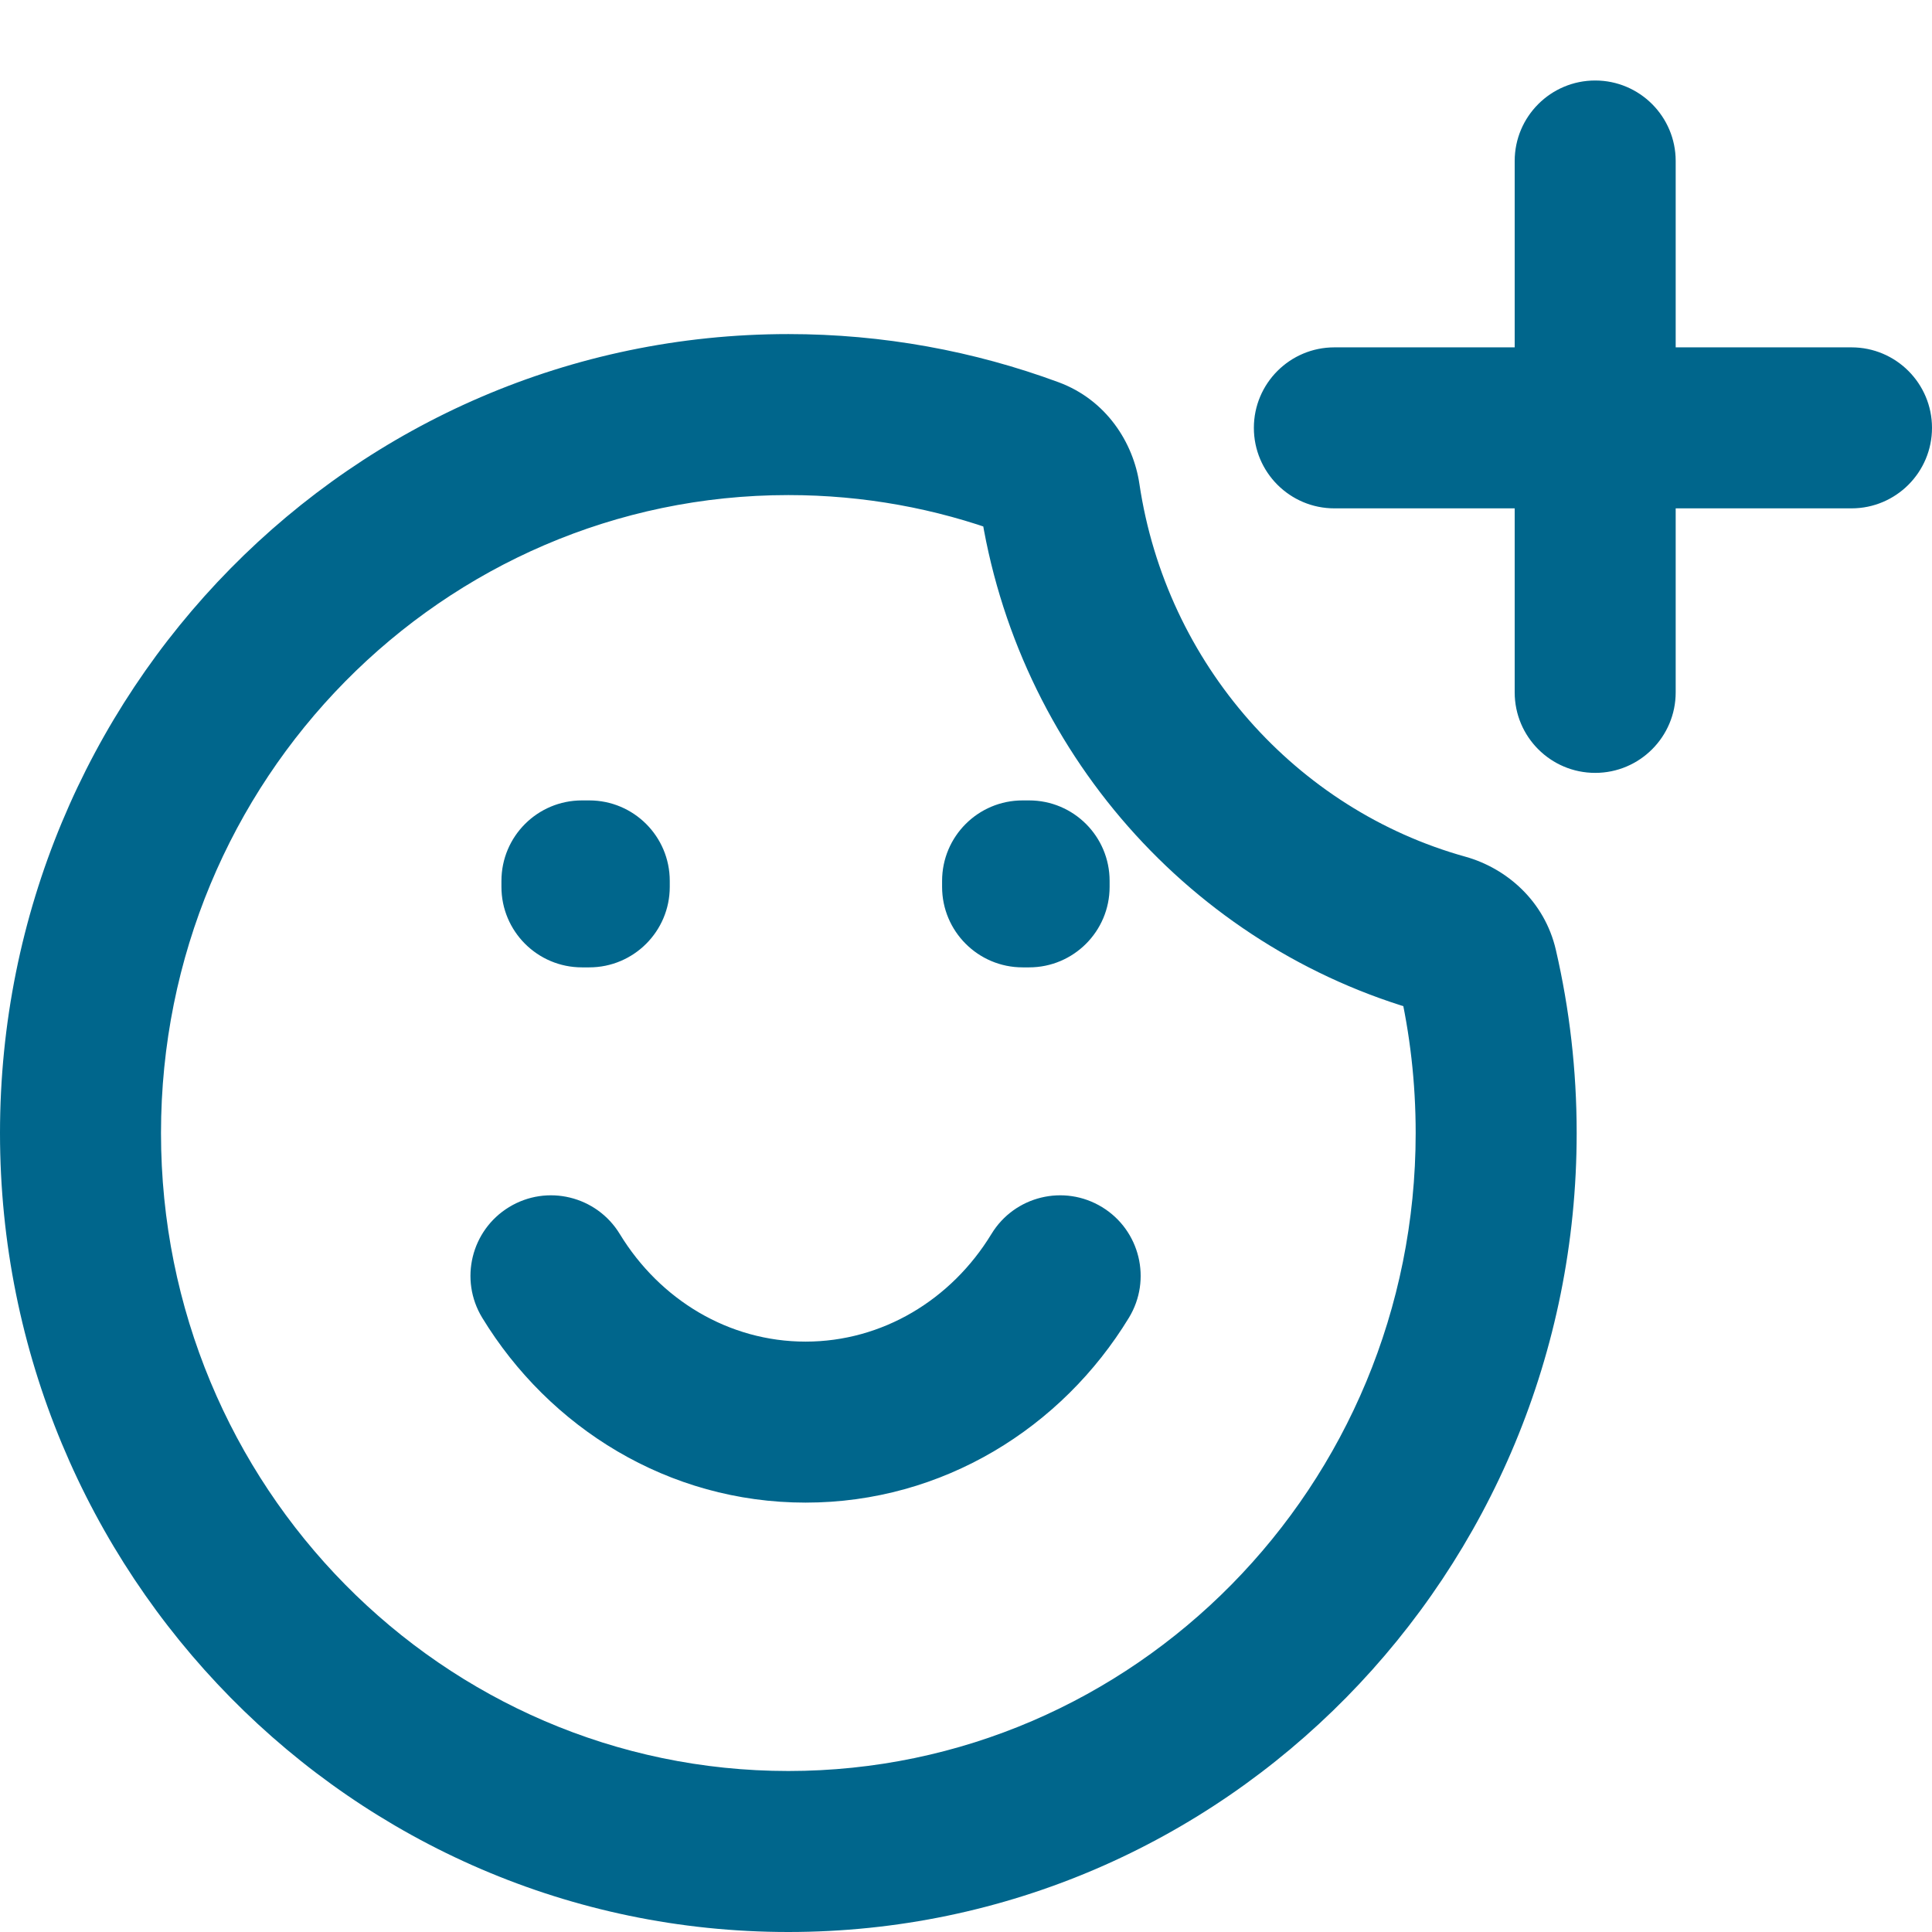
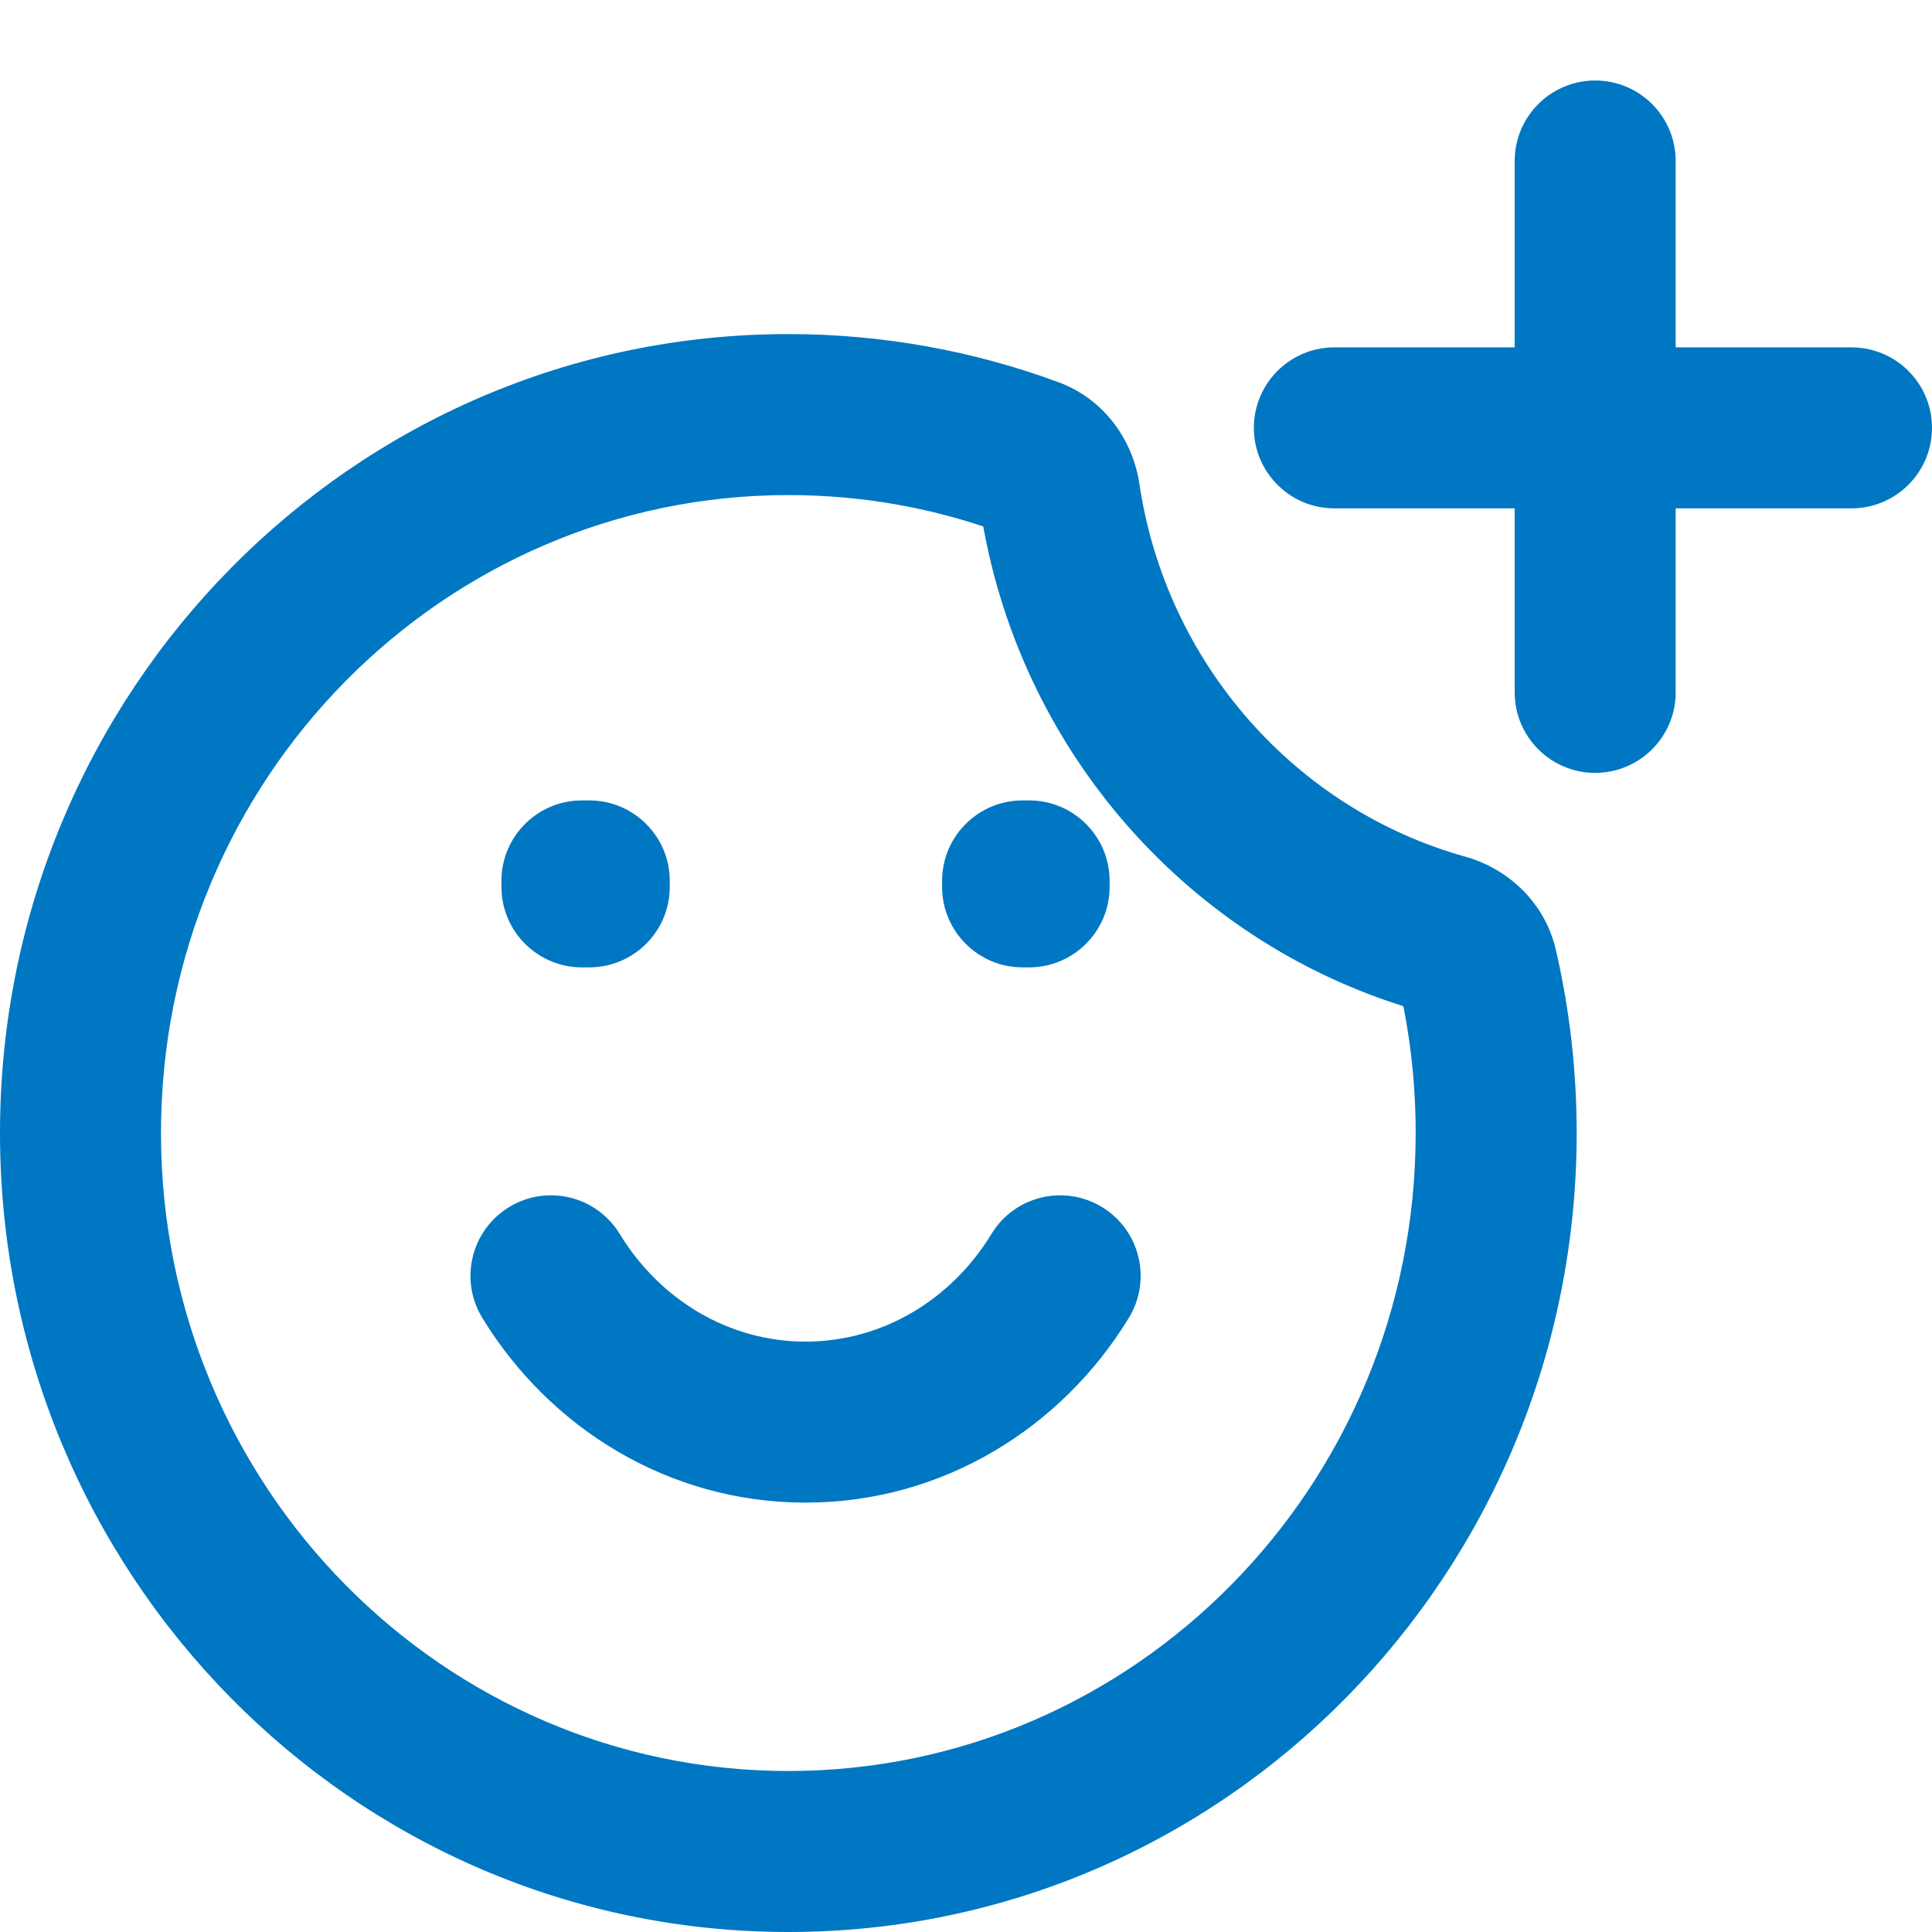
<svg xmlns="http://www.w3.org/2000/svg" width="60" height="60" viewBox="0 0 24 24" fill="none">
  <g id="smiley-happy-plus">
-     <path id="Icon" d="M17.935 11.605L18.203 10.642L17.935 11.605ZM18.354 12.027L19.328 11.802L18.354 12.027ZM12.802 5.686L13.149 4.748L12.802 5.686ZM13.165 6.159L12.176 6.306L13.165 6.159ZM20.816 2C20.816 1.448 20.368 1 19.816 1C19.264 1 18.816 1.448 18.816 2H20.816ZM18.816 8.601C18.816 9.153 19.264 9.601 19.816 9.601C20.368 9.601 20.816 9.153 20.816 8.601H18.816ZM16.576 4.315C16.024 4.315 15.576 4.763 15.576 5.315C15.576 5.867 16.024 6.315 16.576 6.315V4.315ZM23 6.315C23.552 6.315 24 5.867 24 5.315C24 4.763 23.552 4.315 23 4.315V6.315ZM7.699 15.329C7.411 14.857 6.796 14.707 6.324 14.995C5.853 15.282 5.703 15.897 5.99 16.369L7.699 15.329ZM14.024 16.369C14.311 15.897 14.161 15.282 13.69 14.995C13.218 14.707 12.603 14.857 12.316 15.329L14.024 16.369ZM7.229 10.943V9.943C6.677 9.943 6.229 10.39 6.229 10.943H7.229ZM7.32 10.943H8.32C8.32 10.39 7.872 9.943 7.32 9.943V10.943ZM12.703 10.943V9.943C12.151 9.943 11.703 10.39 11.703 10.943H12.703ZM12.784 10.943H13.784C13.784 10.39 13.336 9.943 12.784 9.943V10.943ZM7.32 11.017V12.017C7.872 12.017 8.32 11.569 8.32 11.017H7.32ZM7.229 11.017H6.229C6.229 11.569 6.677 12.017 7.229 12.017V11.017ZM12.784 11.017V12.017C13.336 12.017 13.784 11.569 13.784 11.017H12.784ZM12.703 11.017H11.703C11.703 11.569 12.151 12.017 12.703 12.017V11.017ZM13.149 4.748C12.101 4.361 10.97 4.15 9.793 4.15V6.15C10.73 6.15 11.626 6.317 12.455 6.624L13.149 4.748ZM18.203 10.642C16.104 10.057 14.488 8.251 14.154 6.011L12.176 6.306C12.625 9.322 14.802 11.77 17.666 12.568L18.203 10.642ZM19.586 14.075C19.586 13.294 19.497 12.533 19.328 11.802L17.38 12.253C17.515 12.837 17.586 13.447 17.586 14.075H19.586ZM9.793 24C15.216 24 19.586 19.542 19.586 14.075H17.586C17.586 18.466 14.083 22 9.793 22V24ZM0 14.075C0 19.542 4.371 24 9.793 24V22C5.503 22 2 18.466 2 14.075H0ZM9.793 4.15C4.371 4.15 0 8.608 0 14.075H2C2 9.684 5.503 6.15 9.793 6.15V4.15ZM17.666 12.568C17.562 12.539 17.424 12.443 17.38 12.253L19.328 11.802C19.188 11.193 18.715 10.785 18.203 10.642L17.666 12.568ZM12.455 6.624C12.259 6.551 12.189 6.395 12.176 6.306L14.154 6.011C14.078 5.497 13.742 4.967 13.149 4.748L12.455 6.624ZM18.816 2V8.601H20.816V2H18.816ZM16.576 6.315H23V4.315H16.576V6.315ZM10.007 16.666C9.055 16.666 8.198 16.148 7.699 15.329L5.99 16.369C6.822 17.734 8.3 18.666 10.007 18.666V16.666ZM12.316 15.329C11.817 16.148 10.959 16.666 10.007 16.666V18.666C11.714 18.666 13.193 17.734 14.024 16.369L12.316 15.329ZM7.229 11.943H7.32V9.943H7.229V11.943ZM12.703 11.943H12.784V9.943H12.703V11.943ZM6.32 10.943V11.017H8.32V10.943H6.32ZM7.32 10.017H7.229V12.017H7.32V10.017ZM8.229 11.017V10.943H6.229V11.017H8.229ZM11.784 10.943V11.017H13.784V10.943H11.784ZM12.784 10.017H12.703V12.017H12.784V10.017ZM13.703 11.017V10.943H11.703V11.017H13.703Z" fill="#00668c" />
+     <path id="Icon" d="M17.935 11.605L18.203 10.642L17.935 11.605ZM18.354 12.027L19.328 11.802L18.354 12.027ZM12.802 5.686L13.149 4.748L12.802 5.686ZM13.165 6.159L12.176 6.306L13.165 6.159ZM20.816 2C20.816 1.448 20.368 1 19.816 1C19.264 1 18.816 1.448 18.816 2H20.816ZM18.816 8.601C18.816 9.153 19.264 9.601 19.816 9.601C20.368 9.601 20.816 9.153 20.816 8.601H18.816ZM16.576 4.315C16.024 4.315 15.576 4.763 15.576 5.315C15.576 5.867 16.024 6.315 16.576 6.315V4.315ZM23 6.315C23.552 6.315 24 5.867 24 5.315C24 4.763 23.552 4.315 23 4.315V6.315ZM7.699 15.329C7.411 14.857 6.796 14.707 6.324 14.995C5.853 15.282 5.703 15.897 5.99 16.369L7.699 15.329ZM14.024 16.369C14.311 15.897 14.161 15.282 13.69 14.995C13.218 14.707 12.603 14.857 12.316 15.329L14.024 16.369ZM7.229 10.943V9.943C6.677 9.943 6.229 10.39 6.229 10.943H7.229ZM7.32 10.943H8.32C8.32 10.39 7.872 9.943 7.32 9.943V10.943ZM12.703 10.943V9.943C12.151 9.943 11.703 10.39 11.703 10.943H12.703ZM12.784 10.943H13.784C13.784 10.39 13.336 9.943 12.784 9.943V10.943ZM7.32 11.017V12.017C7.872 12.017 8.32 11.569 8.32 11.017H7.32ZM7.229 11.017H6.229C6.229 11.569 6.677 12.017 7.229 12.017V11.017ZM12.784 11.017V12.017C13.336 12.017 13.784 11.569 13.784 11.017H12.784ZM12.703 11.017H11.703C11.703 11.569 12.151 12.017 12.703 12.017V11.017ZM13.149 4.748C12.101 4.361 10.97 4.15 9.793 4.15V6.15C10.73 6.15 11.626 6.317 12.455 6.624L13.149 4.748ZM18.203 10.642C16.104 10.057 14.488 8.251 14.154 6.011L12.176 6.306C12.625 9.322 14.802 11.77 17.666 12.568L18.203 10.642ZM19.586 14.075C19.586 13.294 19.497 12.533 19.328 11.802L17.38 12.253C17.515 12.837 17.586 13.447 17.586 14.075H19.586ZM9.793 24C15.216 24 19.586 19.542 19.586 14.075H17.586C17.586 18.466 14.083 22 9.793 22V24ZM0 14.075C0 19.542 4.371 24 9.793 24V22C5.503 22 2 18.466 2 14.075H0ZM9.793 4.15C4.371 4.15 0 8.608 0 14.075H2C2 9.684 5.503 6.15 9.793 6.15V4.15ZM17.666 12.568C17.562 12.539 17.424 12.443 17.38 12.253L19.328 11.802C19.188 11.193 18.715 10.785 18.203 10.642L17.666 12.568ZM12.455 6.624C12.259 6.551 12.189 6.395 12.176 6.306L14.154 6.011C14.078 5.497 13.742 4.967 13.149 4.748L12.455 6.624ZM18.816 2V8.601H20.816V2H18.816ZM16.576 6.315H23V4.315H16.576V6.315ZM10.007 16.666C9.055 16.666 8.198 16.148 7.699 15.329L5.99 16.369C6.822 17.734 8.3 18.666 10.007 18.666V16.666ZM12.316 15.329C11.817 16.148 10.959 16.666 10.007 16.666V18.666C11.714 18.666 13.193 17.734 14.024 16.369L12.316 15.329ZM7.229 11.943H7.32V9.943H7.229V11.943ZM12.703 11.943H12.784V9.943H12.703V11.943ZM6.32 10.943V11.017H8.32V10.943H6.32ZM7.32 10.017H7.229V12.017H7.32V10.017ZM8.229 11.017V10.943H6.229V11.017H8.229ZM11.784 10.943V11.017H13.784V10.943H11.784ZM12.784 10.017H12.703V12.017H12.784V10.017ZM13.703 11.017V10.943H11.703V11.017H13.703Z" fill="#0077C2" />
  </g>
</svg>
